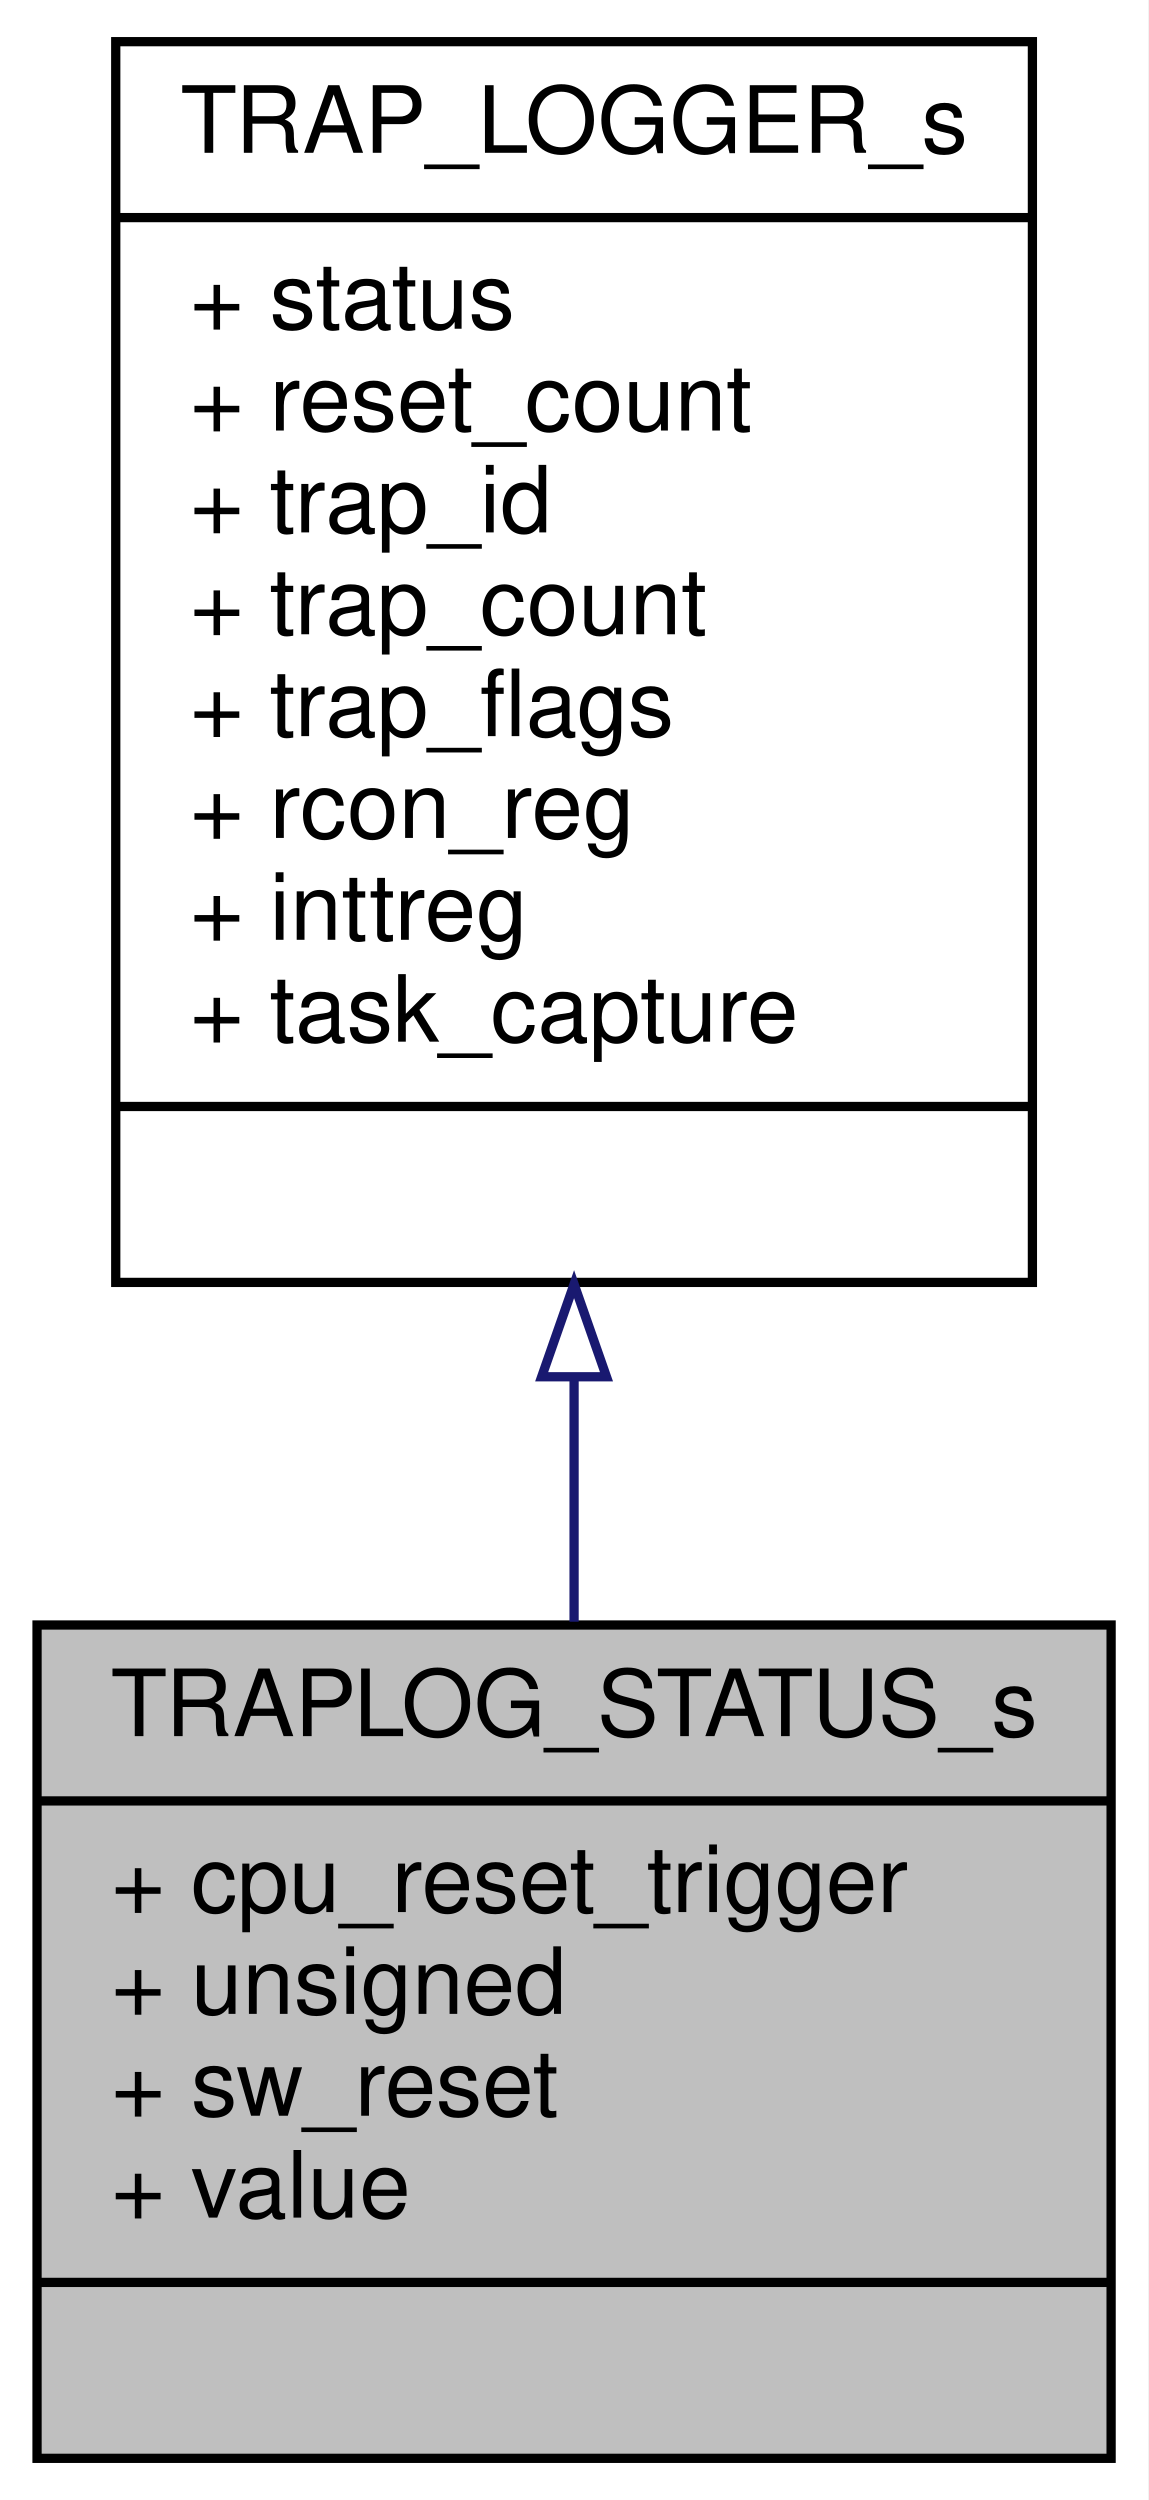
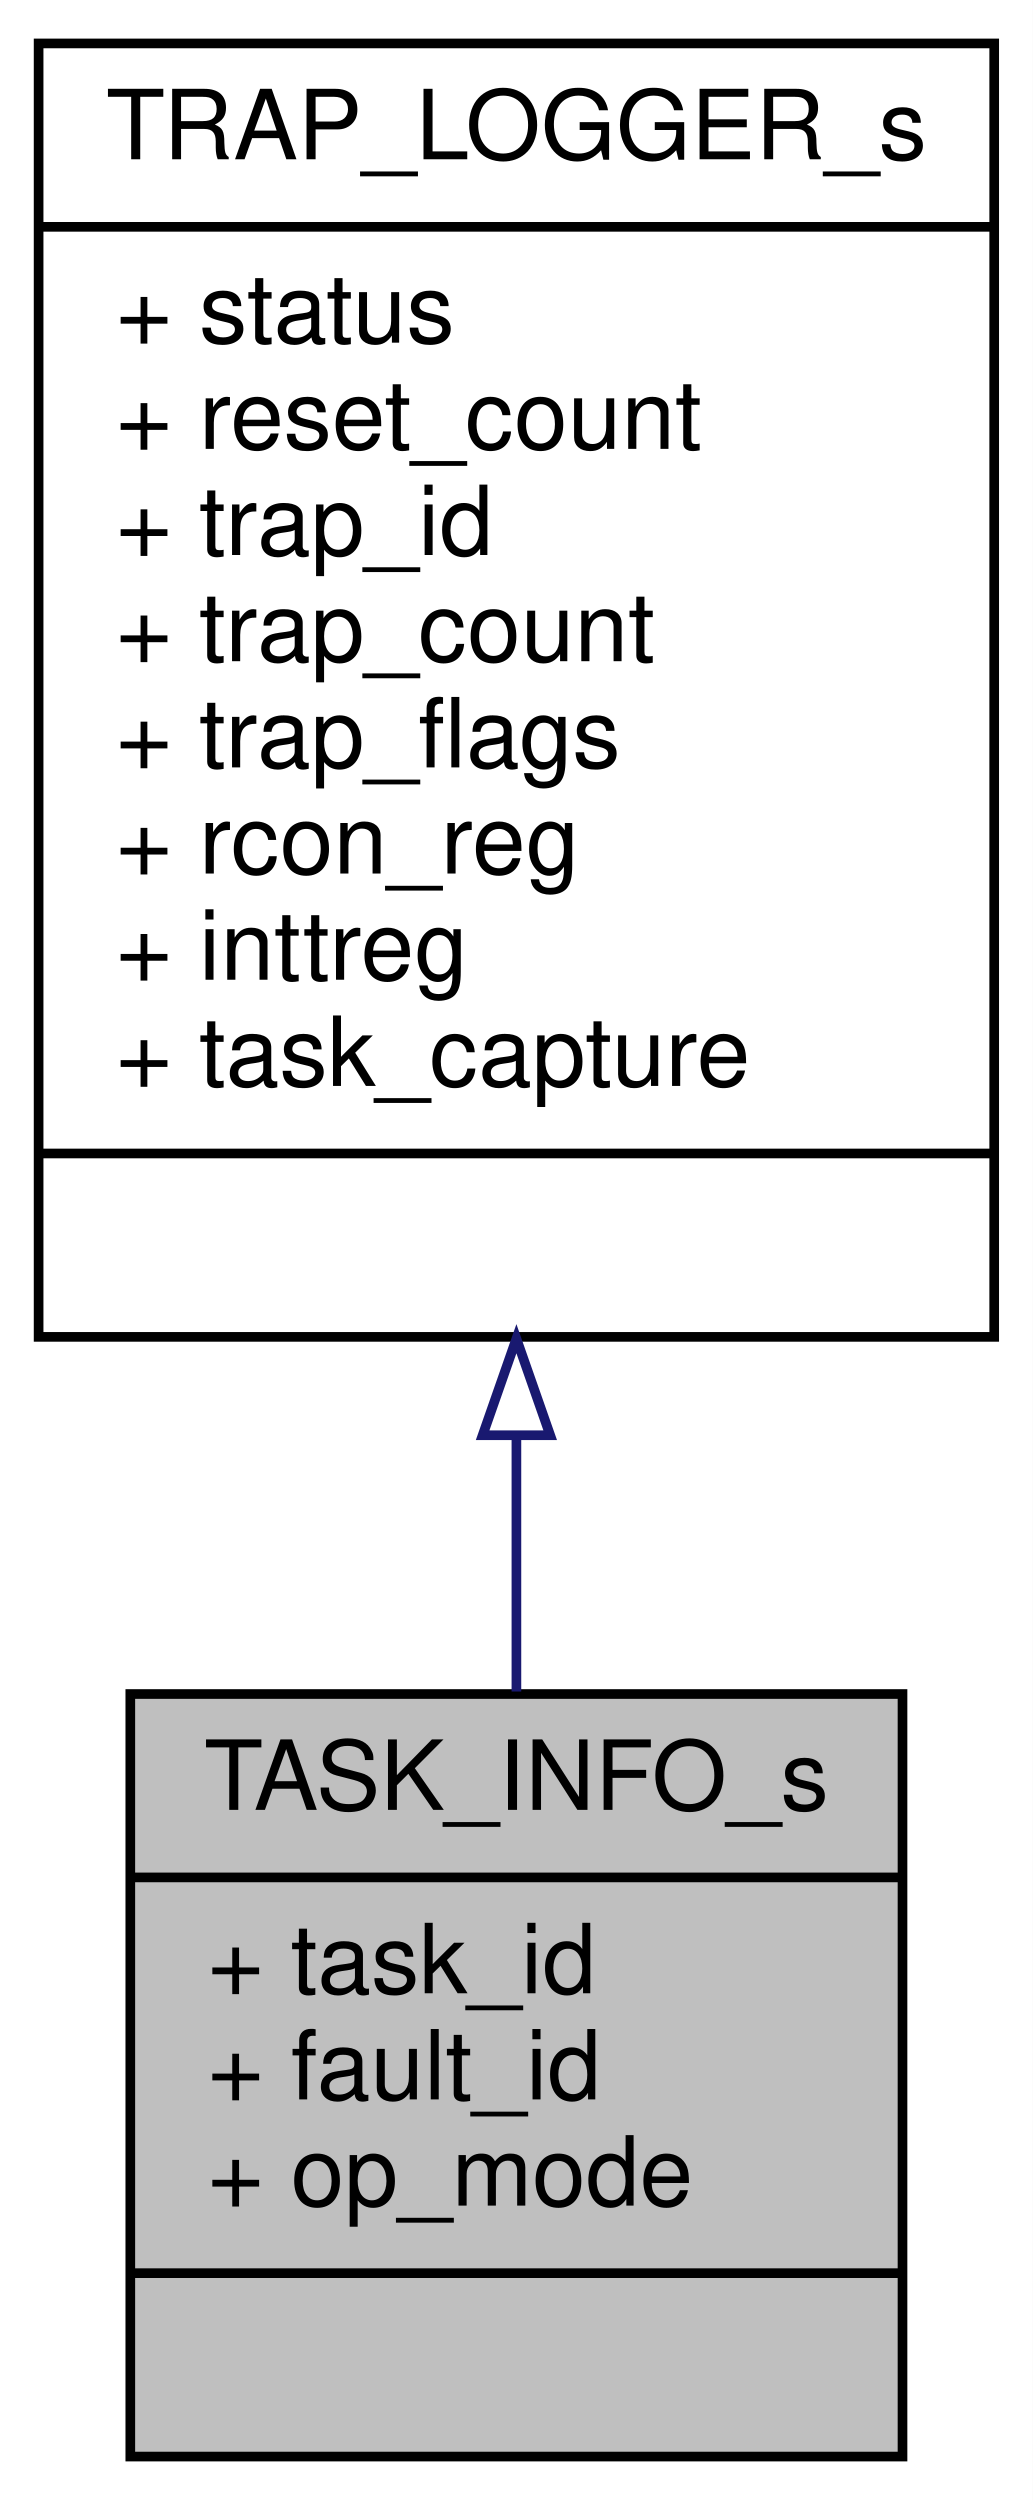
- <svg xmlns="http://www.w3.org/2000/svg" xmlns:xlink="http://www.w3.org/1999/xlink" width="124pt" height="270pt" viewBox="0.00 0.00 124.00 270.00">
-   <g id="graph0" class="graph" transform="scale(1 1) rotate(0) translate(4 266)">
-     <polygon fill="white" stroke="transparent" points="-4,4 -4,-266 120,-266 120,4 -4,4" />
+ <svg xmlns="http://www.w3.org/2000/svg" xmlns:xlink="http://www.w3.org/1999/xlink" width="107pt" height="259pt" viewBox="0.00 0.00 107.00 259.00">
+   <g id="graph0" class="graph" transform="scale(1 1) rotate(0) translate(4 255)">
+     <polygon fill="white" stroke="transparent" points="-4,4 -4,-255 103,-255 103,4 -4,4" />
    <g id="node1" class="node">
      <g id="a_node1">
-         <a xlink:title="Data structure for RCON status capturing.">
-           <polygon fill="#bfbfbf" stroke="black" points="0,-0.5 0,-90.5 116,-90.5 116,-0.5 0,-0.5" />
-           <text text-anchor="middle" x="58" y="-78.5" font-family="Helvetica,sans-Serif" font-size="10.00">TRAPLOG_STATUS_s</text>
-           <polyline fill="none" stroke="black" points="0,-71.5 116,-71.5 " />
-           <text text-anchor="start" x="8" y="-59.5" font-family="Helvetica,sans-Serif" font-size="10.00">+ cpu_reset_trigger</text>
-           <text text-anchor="start" x="8" y="-48.5" font-family="Helvetica,sans-Serif" font-size="10.00">+ unsigned</text>
-           <text text-anchor="start" x="8" y="-37.5" font-family="Helvetica,sans-Serif" font-size="10.00">+ sw_reset</text>
-           <text text-anchor="start" x="8" y="-26.5" font-family="Helvetica,sans-Serif" font-size="10.00">+ value</text>
-           <polyline fill="none" stroke="black" points="0,-19.5 116,-19.5 " />
-           <text text-anchor="middle" x="58" y="-7.5" font-family="Helvetica,sans-Serif" font-size="10.00"> </text>
+         <a xlink:title="Provides information for executed task, fault event and operating mode ID of task manager.">
+           <polygon fill="#bfbfbf" stroke="black" points="9.5,-0.5 9.5,-79.5 89.5,-79.5 89.5,-0.5 9.5,-0.5" />
+           <text text-anchor="middle" x="49.5" y="-67.5" font-family="Helvetica,sans-Serif" font-size="10.00">TASK_INFO_s</text>
+           <polyline fill="none" stroke="black" points="9.5,-60.5 89.5,-60.5 " />
+           <text text-anchor="start" x="17.5" y="-48.5" font-family="Helvetica,sans-Serif" font-size="10.00">+ task_id</text>
+           <text text-anchor="start" x="17.5" y="-37.5" font-family="Helvetica,sans-Serif" font-size="10.00">+ fault_id</text>
+           <text text-anchor="start" x="17.5" y="-26.5" font-family="Helvetica,sans-Serif" font-size="10.00">+ op_mode</text>
+           <polyline fill="none" stroke="black" points="9.5,-19.5 89.5,-19.5 " />
+           <text text-anchor="middle" x="49.5" y="-7.5" font-family="Helvetica,sans-Serif" font-size="10.00"> </text>
        </a>
      </g>
    </g>
    <g id="node2" class="node">
      <g id="a_node2">
-         <a xlink:href="a01472.html" target="_top" xlink:title="Global data structure for trap event capturing.">
-           <polygon fill="white" stroke="black" points="8.5,-127.5 8.5,-261.5 107.5,-261.5 107.5,-127.5 8.5,-127.5" />
-           <text text-anchor="middle" x="58" y="-249.5" font-family="Helvetica,sans-Serif" font-size="10.00">TRAP_LOGGER_s</text>
-           <polyline fill="none" stroke="black" points="8.5,-242.5 107.5,-242.5 " />
-           <text text-anchor="start" x="16.5" y="-230.5" font-family="Helvetica,sans-Serif" font-size="10.00">+ status</text>
-           <text text-anchor="start" x="16.5" y="-219.5" font-family="Helvetica,sans-Serif" font-size="10.00">+ reset_count</text>
-           <text text-anchor="start" x="16.5" y="-208.5" font-family="Helvetica,sans-Serif" font-size="10.00">+ trap_id</text>
-           <text text-anchor="start" x="16.5" y="-197.5" font-family="Helvetica,sans-Serif" font-size="10.00">+ trap_count</text>
-           <text text-anchor="start" x="16.5" y="-186.5" font-family="Helvetica,sans-Serif" font-size="10.00">+ trap_flags</text>
-           <text text-anchor="start" x="16.5" y="-175.5" font-family="Helvetica,sans-Serif" font-size="10.00">+ rcon_reg</text>
-           <text text-anchor="start" x="16.5" y="-164.5" font-family="Helvetica,sans-Serif" font-size="10.00">+ inttreg</text>
-           <text text-anchor="start" x="16.5" y="-153.5" font-family="Helvetica,sans-Serif" font-size="10.00">+ task_capture</text>
-           <polyline fill="none" stroke="black" points="8.5,-146.5 107.5,-146.5 " />
-           <text text-anchor="middle" x="58" y="-134.5" font-family="Helvetica,sans-Serif" font-size="10.00"> </text>
+         <a xlink:href="a01460.html" target="_top" xlink:title="Global data structure for trap event capturing.">
+           <polygon fill="white" stroke="black" points="0,-116.5 0,-250.5 99,-250.5 99,-116.5 0,-116.5" />
+           <text text-anchor="middle" x="49.5" y="-238.5" font-family="Helvetica,sans-Serif" font-size="10.00">TRAP_LOGGER_s</text>
+           <polyline fill="none" stroke="black" points="0,-231.5 99,-231.5 " />
+           <text text-anchor="start" x="8" y="-219.5" font-family="Helvetica,sans-Serif" font-size="10.00">+ status</text>
+           <text text-anchor="start" x="8" y="-208.5" font-family="Helvetica,sans-Serif" font-size="10.00">+ reset_count</text>
+           <text text-anchor="start" x="8" y="-197.5" font-family="Helvetica,sans-Serif" font-size="10.00">+ trap_id</text>
+           <text text-anchor="start" x="8" y="-186.5" font-family="Helvetica,sans-Serif" font-size="10.00">+ trap_count</text>
+           <text text-anchor="start" x="8" y="-175.5" font-family="Helvetica,sans-Serif" font-size="10.00">+ trap_flags</text>
+           <text text-anchor="start" x="8" y="-164.5" font-family="Helvetica,sans-Serif" font-size="10.00">+ rcon_reg</text>
+           <text text-anchor="start" x="8" y="-153.5" font-family="Helvetica,sans-Serif" font-size="10.00">+ inttreg</text>
+           <text text-anchor="start" x="8" y="-142.5" font-family="Helvetica,sans-Serif" font-size="10.00">+ task_capture</text>
+           <polyline fill="none" stroke="black" points="0,-135.5 99,-135.5 " />
+           <text text-anchor="middle" x="49.5" y="-123.5" font-family="Helvetica,sans-Serif" font-size="10.00"> </text>
        </a>
      </g>
    </g>
    <g id="edge1" class="edge">
-       <path fill="none" stroke="midnightblue" d="M58,-117.15C58,-108.15 58,-99.2 58,-90.85" />
-       <polygon fill="none" stroke="midnightblue" points="54.5,-117.31 58,-127.31 61.5,-117.31 54.5,-117.31" />
+       <path fill="none" stroke="midnightblue" d="M49.5,-106.03C49.5,-96.95 49.5,-87.99 49.5,-79.76" />
+       <polygon fill="none" stroke="midnightblue" points="46,-106.31 49.5,-116.31 53,-106.31 46,-106.31" />
    </g>
  </g>
</svg>
